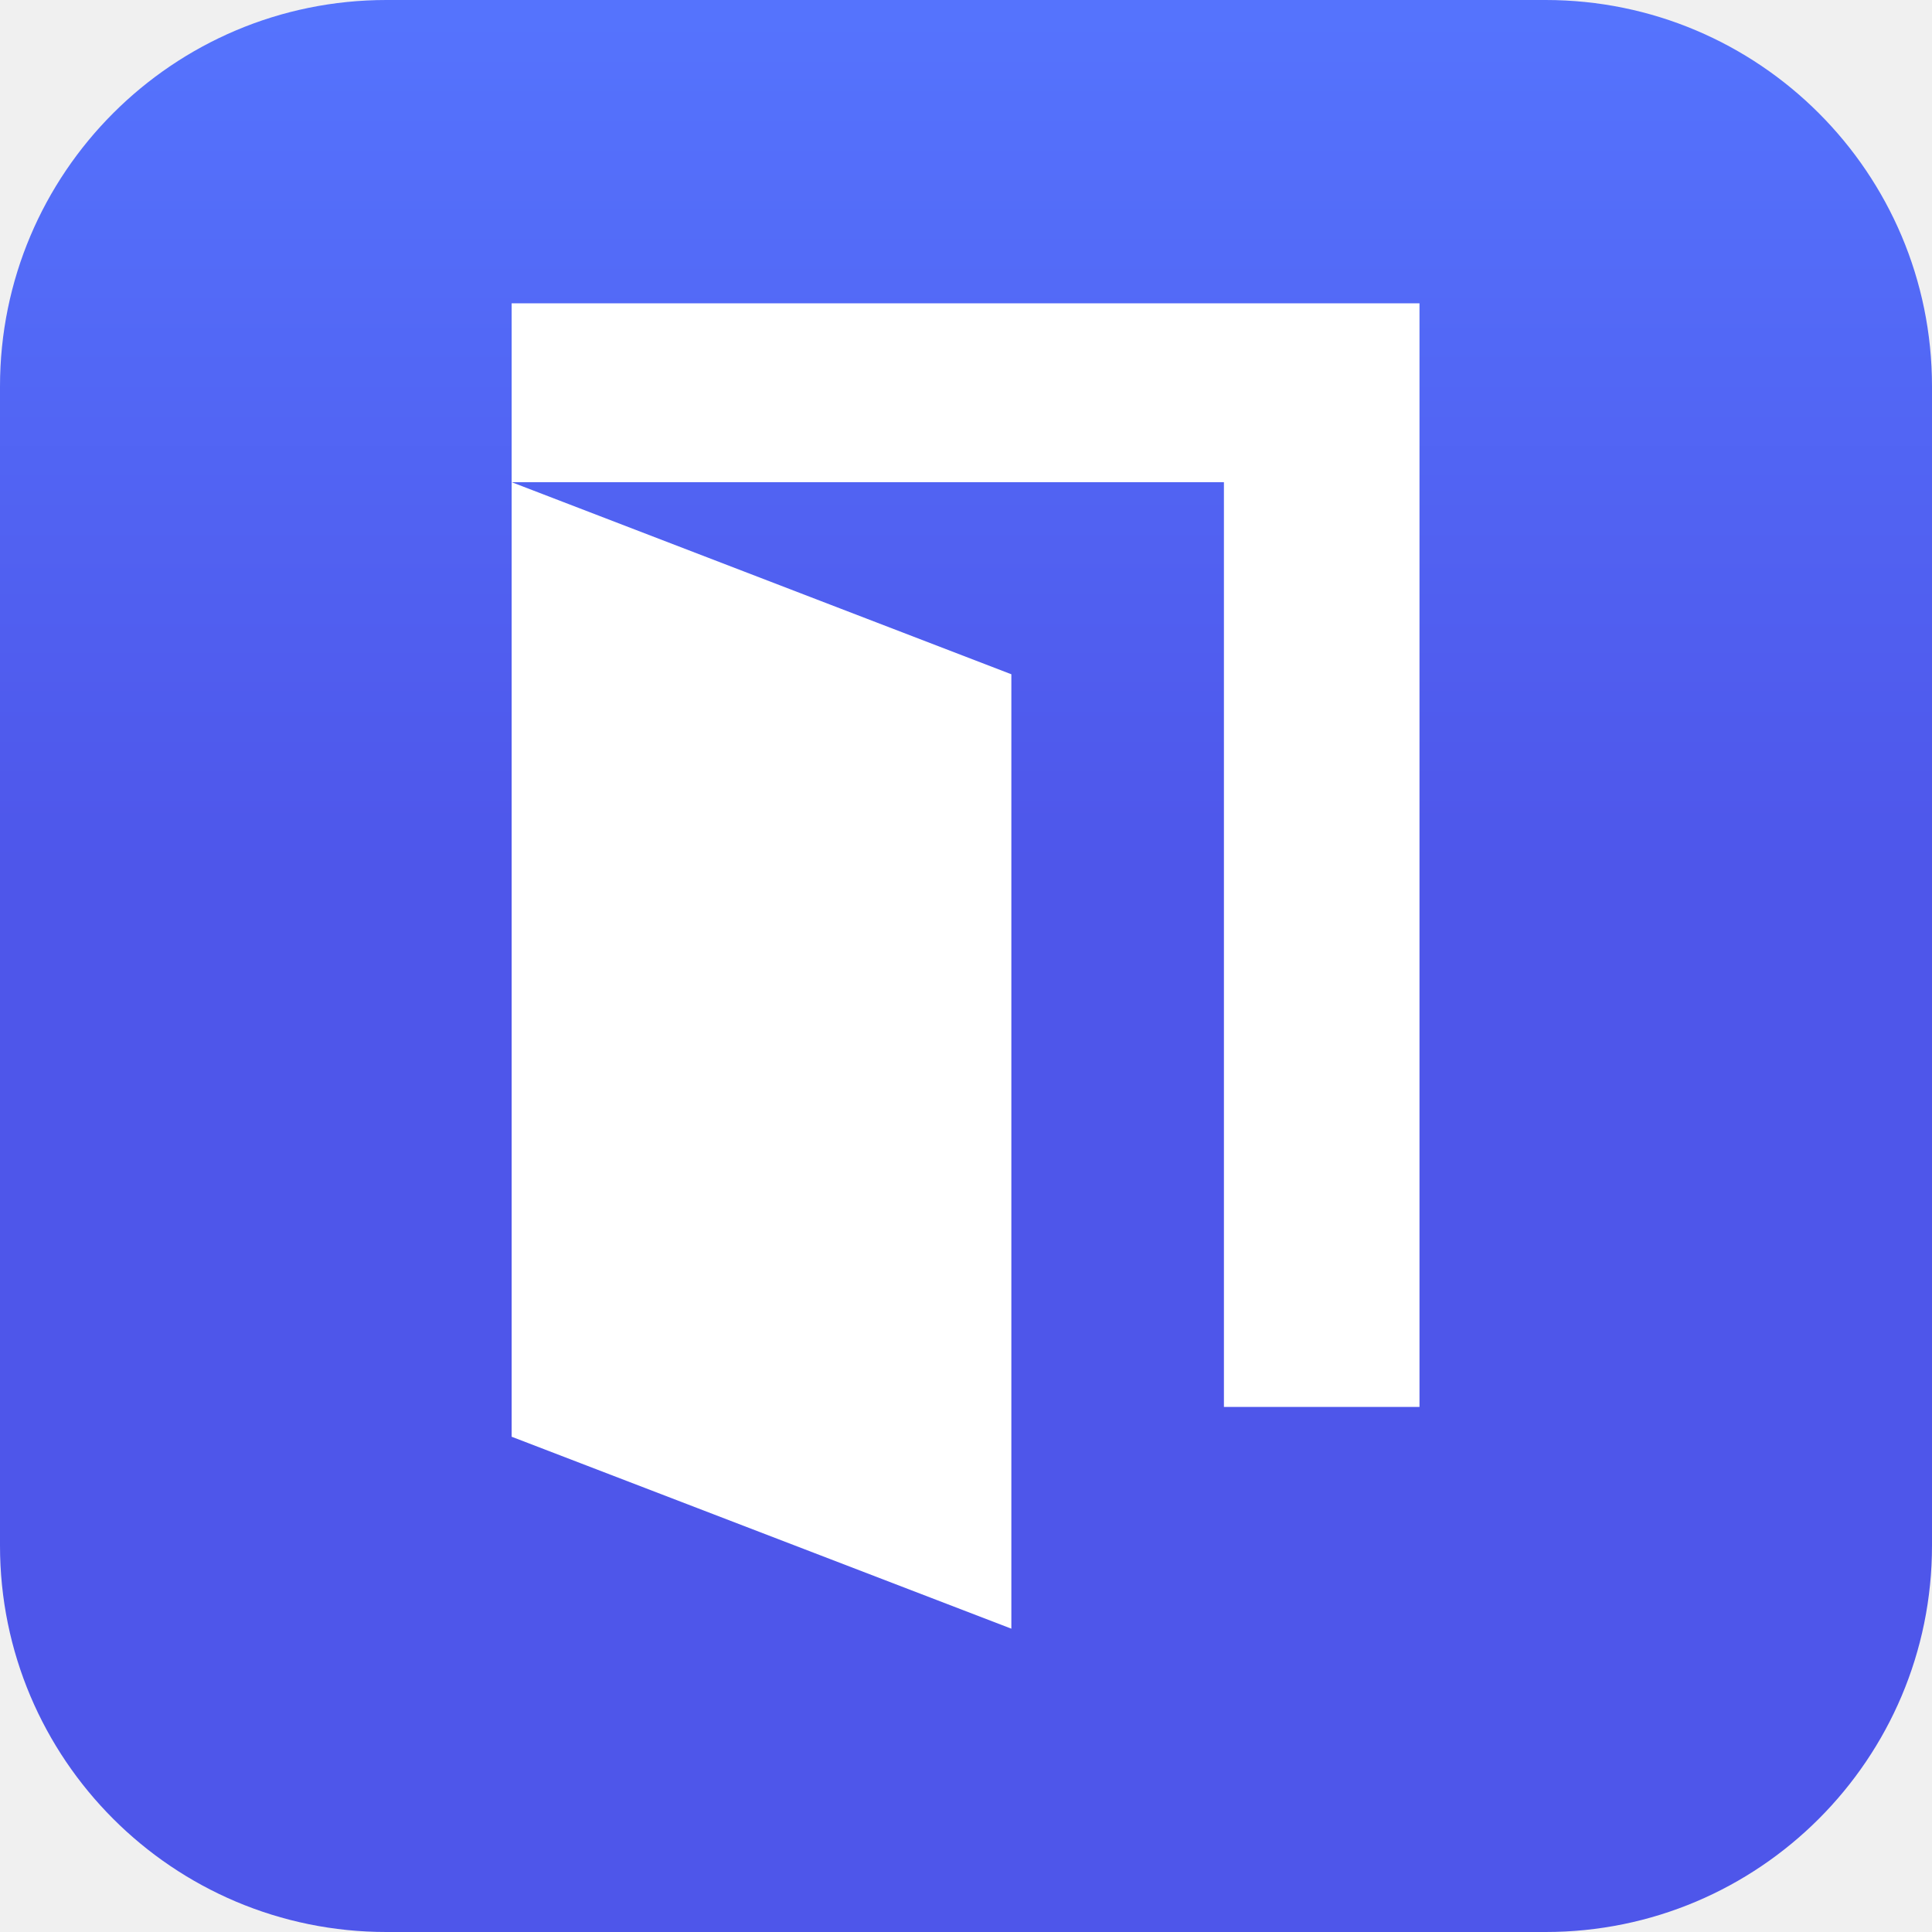
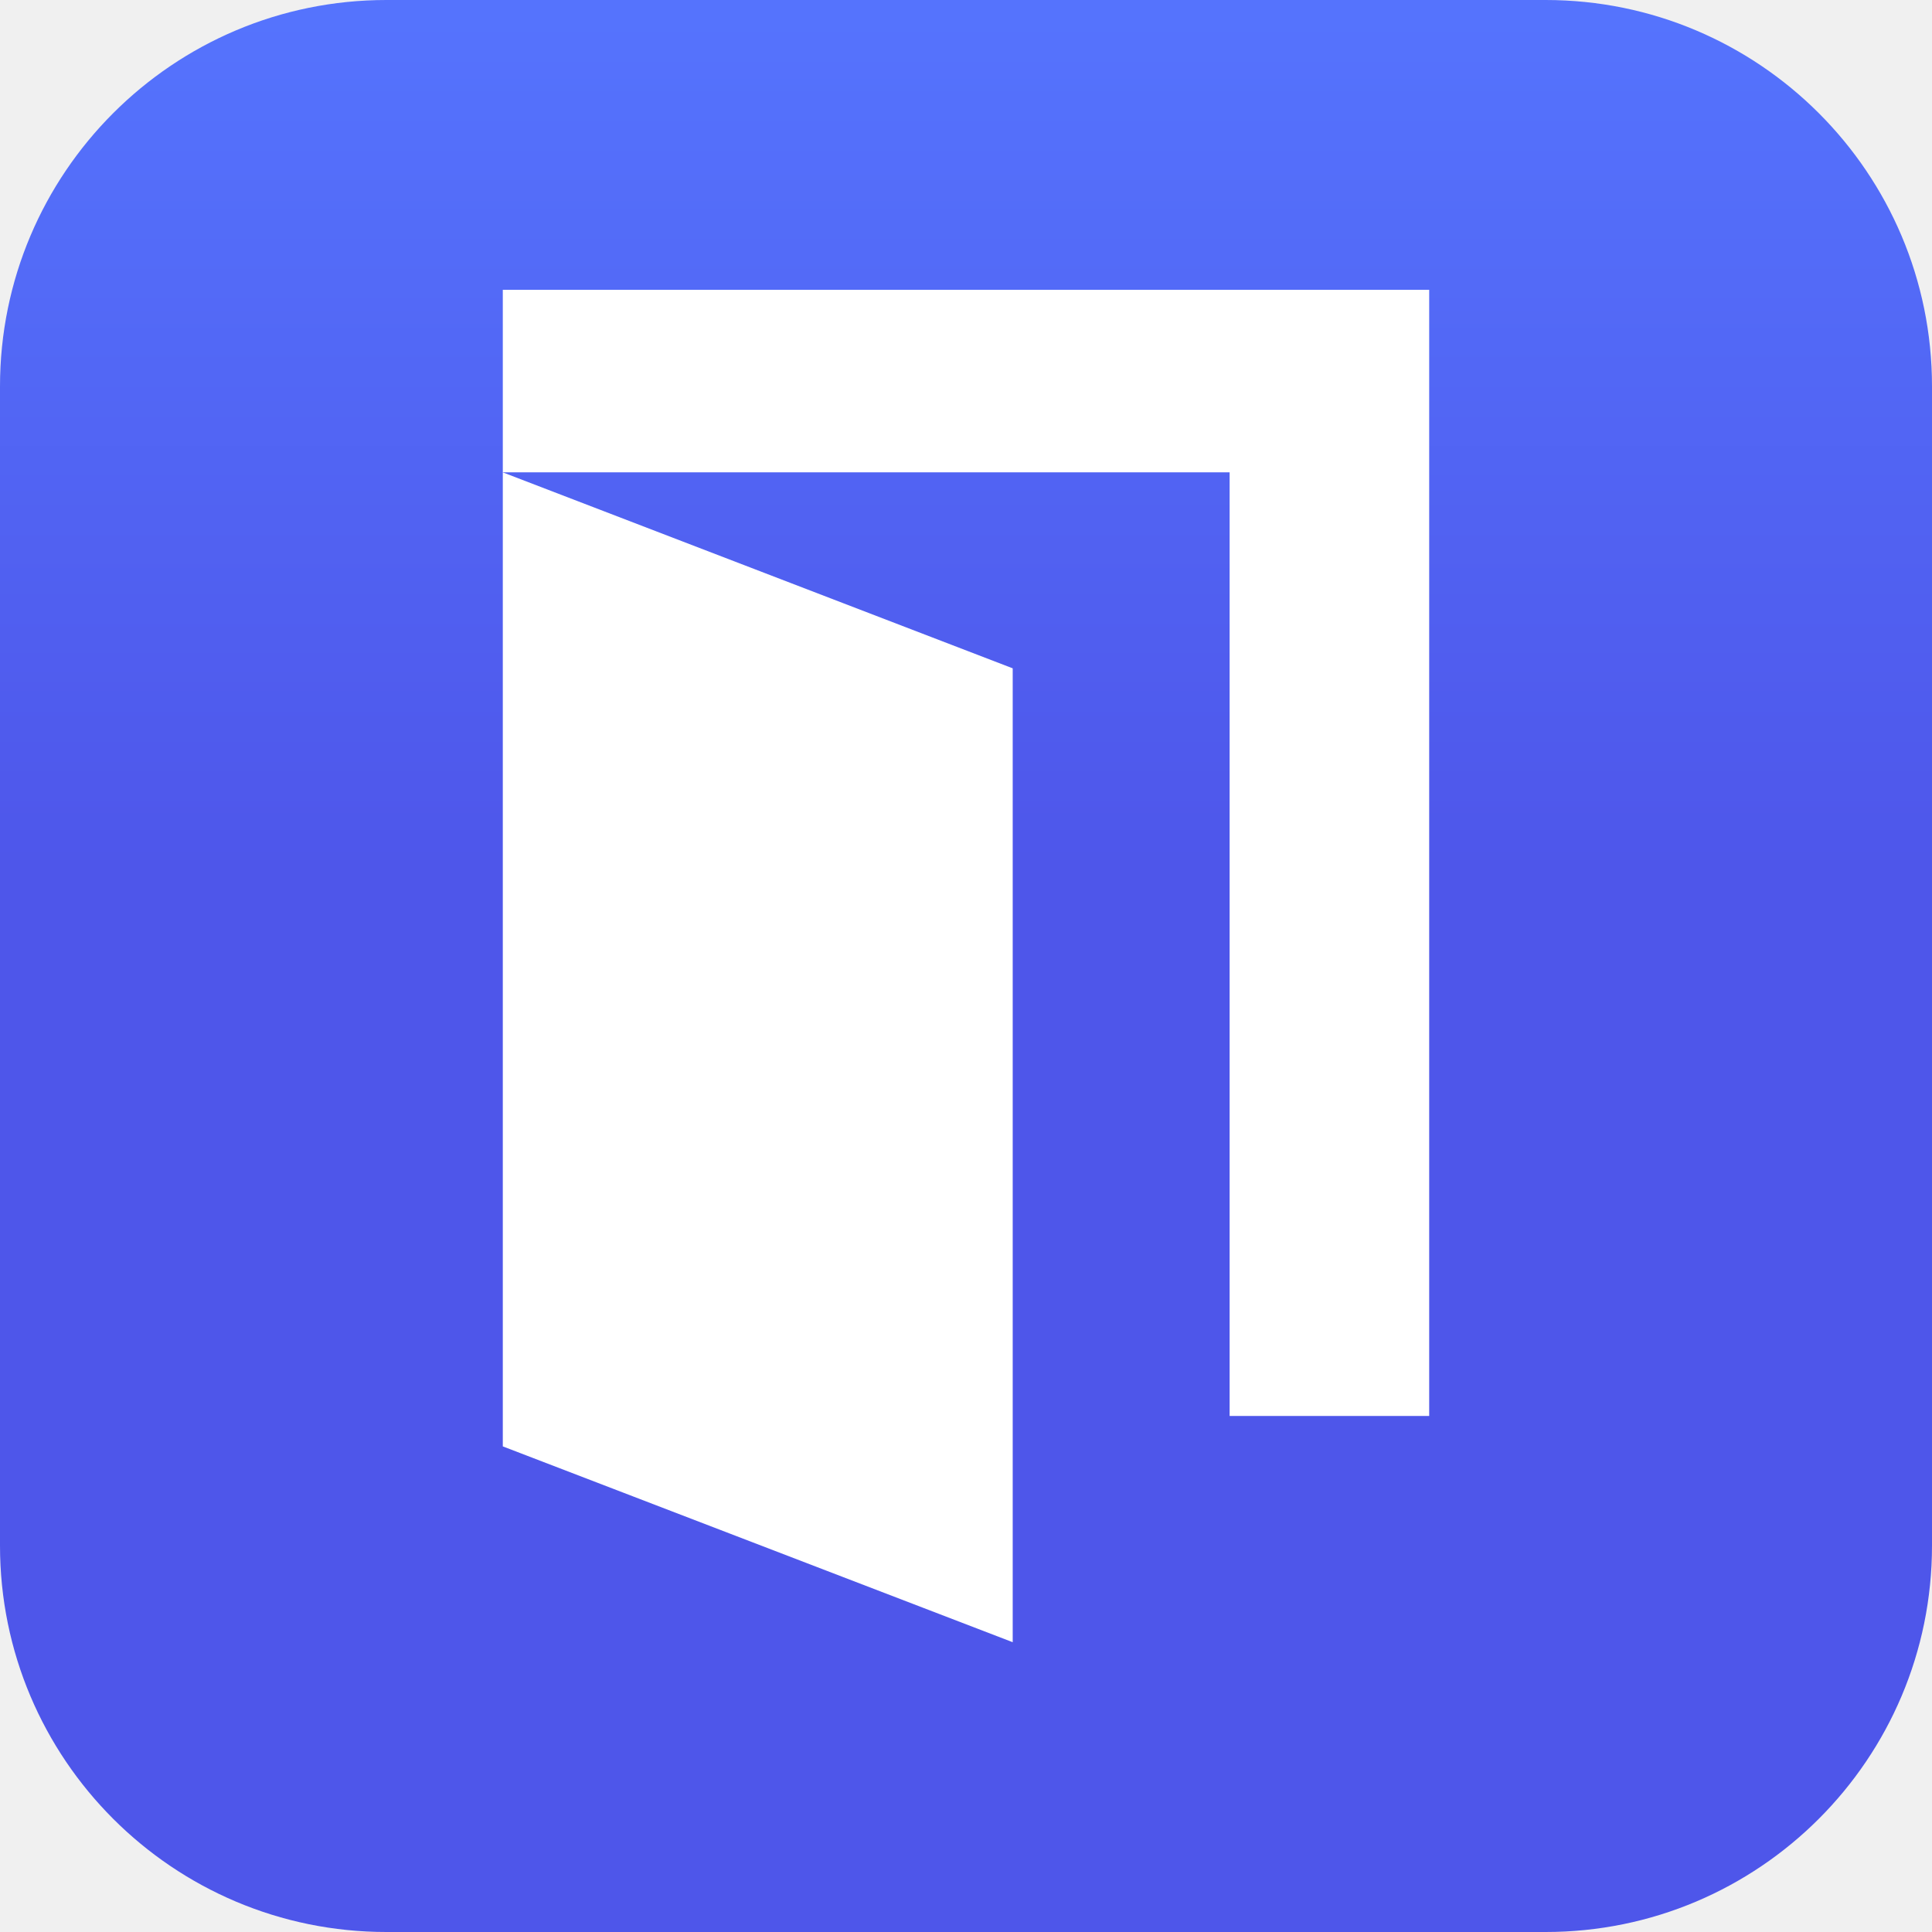
- <svg xmlns="http://www.w3.org/2000/svg" width="40" height="40" viewBox="0 0 40 40" fill="none">
-   <path d="M0 8C0 3.582 3.582 0 8 0H32C36.418 0 40 3.582 40 8V32C40 36.418 36.418 40 32 40H8C3.582 40 0 36.418 0 32V8Z" fill="url(#paint0_linear_681_72)" />
-   <g clip-path="url(#clip0_681_72)">
-     <path d="M10.593 6.28V9.983H25.34V29.129H29.389V6.28H10.593Z" fill="white" />
-     <path d="M20.939 33.72V13.96L10.593 9.983L10.593 29.746L20.939 33.72Z" fill="white" />
-   </g>
+ <svg xmlns="http://www.w3.org/2000/svg" width="40" height="40" fill="none" viewBox="0 0 40 40">
+   <path fill="url(#reapit-sales__a)" d="M0 8a8 8 0 0 1 8-8h24a8 8 0 0 1 8 8v24a8 8 0 0 1-8 8H8a8 8 0 0 1-8-8V8Z" />
+   <path fill="#fff" d="M10.41 6v3.779h15.048v19.537h4.132V6H10.41Z" />
+   <path fill="#fff" d="M20.967 34V13.837L10.41 9.78v20.166L20.967 34Z" />
  <defs>
-     <linearGradient id="paint0_linear_681_72" x1="20.702" y1="0.351" x2="20.702" y2="31.228" gradientUnits="userSpaceOnUse">
+     <linearGradient id="reapit-sales__a" x1="20.702" x2="20.702" y1=".351" y2="31.228" gradientUnits="userSpaceOnUse">
      <stop stop-color="#5573FD" />
-       <stop offset="0.575" stop-color="#4E56EA" />
+       <stop offset=".575" stop-color="#4E56EA" />
    </linearGradient>
-     <clipPath id="clip0_681_72">
-       <rect width="28" height="28" fill="white" transform="translate(6 6)" />
-     </clipPath>
  </defs>
</svg>
